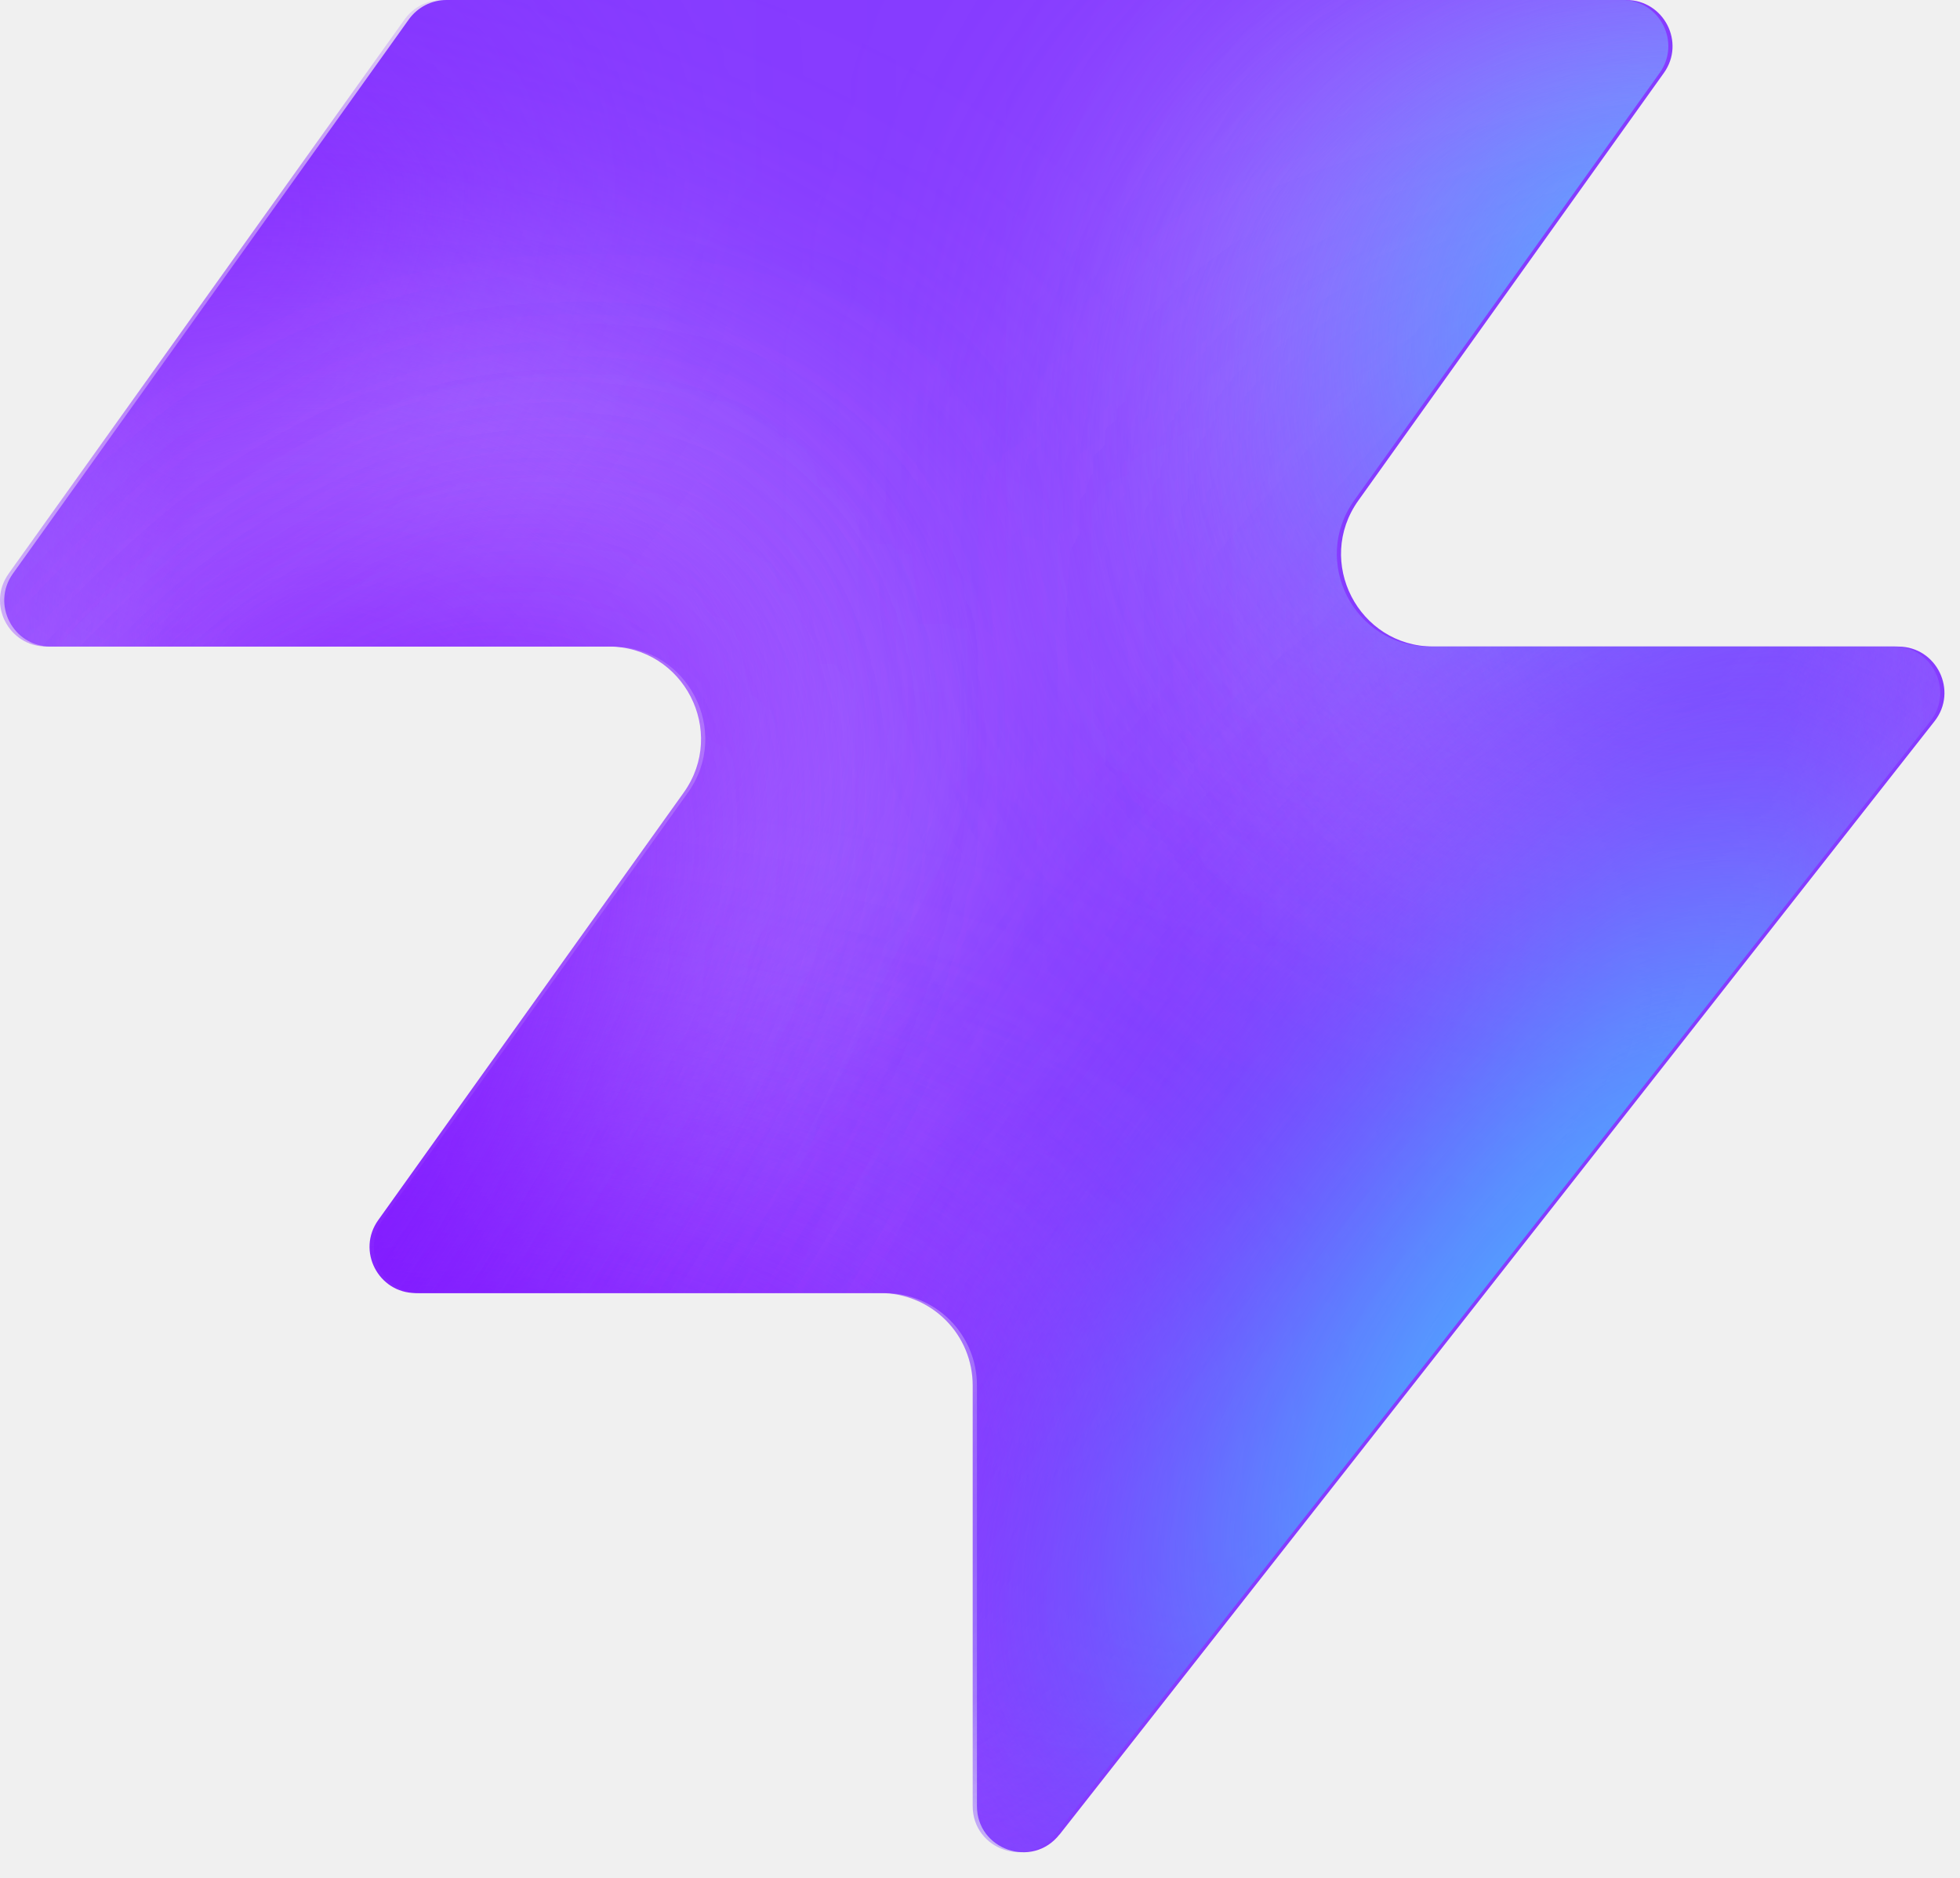
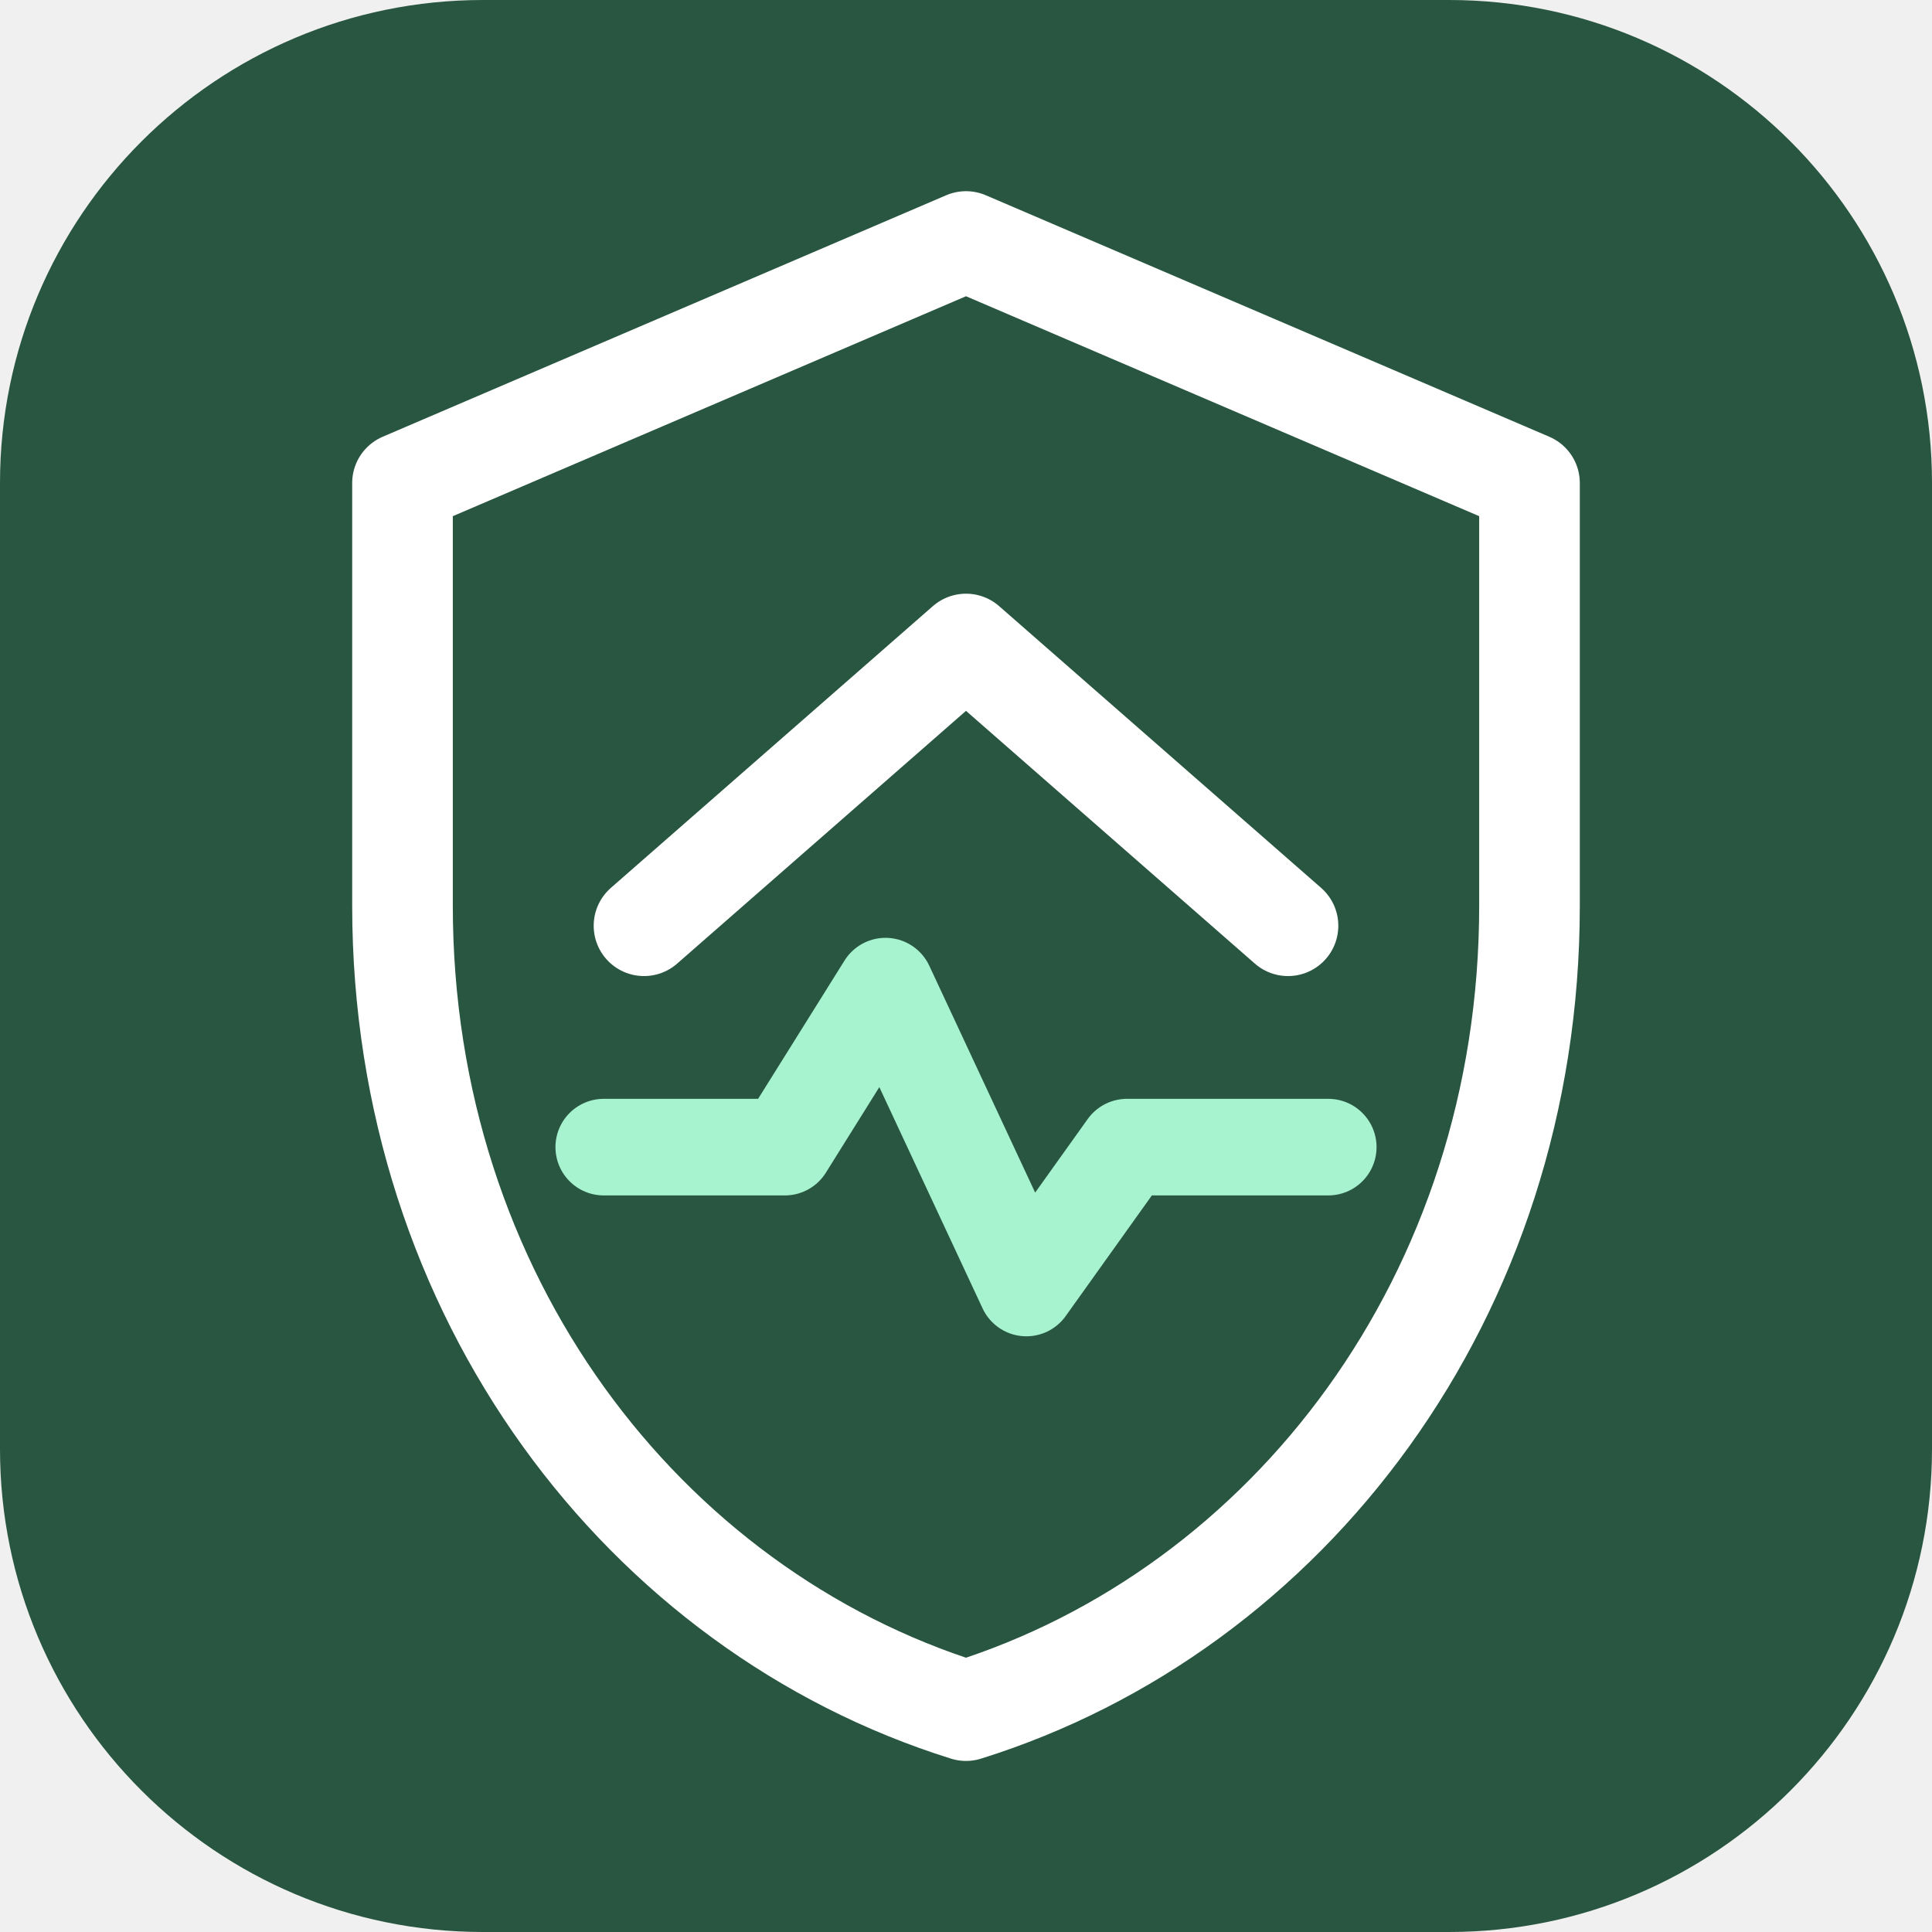
- <svg xmlns="http://www.w3.org/2000/svg" width="48" height="46" fill="none" viewBox="0 0 48 46">
-   <path fill="#863bff" d="M25.946 44.938c-.664.845-2.021.375-2.021-.698V33.937a2.26 2.26 0 0 0-2.262-2.262H10.287c-.92 0-1.456-1.04-.92-1.788l7.48-10.471c1.07-1.497 0-3.578-1.842-3.578H1.237c-.92 0-1.456-1.04-.92-1.788L10.013.474c.214-.297.556-.474.92-.474h28.894c.92 0 1.456 1.04.92 1.788l-7.48 10.471c-1.07 1.498 0 3.579 1.842 3.579h11.377c.943 0 1.473 1.088.89 1.83L25.947 44.94z" style="fill:#863bff;fill:color(display-p3 .525 .23 1);fill-opacity:1" />
-   <mask id="a" width="48" height="46" x="0" y="0" maskUnits="userSpaceOnUse" style="mask-type:alpha">
-     <path fill="#000" d="M25.842 44.938c-.664.844-2.021.375-2.021-.698V33.937a2.26 2.26 0 0 0-2.262-2.262H10.183c-.92 0-1.456-1.04-.92-1.788l7.48-10.471c1.07-1.498 0-3.579-1.842-3.579H1.133c-.92 0-1.456-1.04-.92-1.787L9.91.473c.214-.297.556-.474.92-.474h28.894c.92 0 1.456 1.04.92 1.788l-7.48 10.471c-1.07 1.498 0 3.578 1.842 3.578h11.377c.943 0 1.473 1.088.89 1.832L25.843 44.94z" style="fill:#000;fill-opacity:1" />
-   </mask>
-   <g mask="url(#a)">
-     <g filter="url(#b)">
-       <ellipse cx="5.508" cy="14.704" fill="#ede6ff" rx="5.508" ry="14.704" style="fill:#ede6ff;fill:color(display-p3 .927 .903 1);fill-opacity:1" transform="matrix(.00324 1 1 -.00324 -4.47 31.516)" />
-     </g>
-     <g filter="url(#c)">
-       <ellipse cx="10.399" cy="29.851" fill="#ede6ff" rx="10.399" ry="29.851" style="fill:#ede6ff;fill:color(display-p3 .927 .903 1);fill-opacity:1" transform="matrix(.00324 1 1 -.00324 -39.328 7.883)" />
-     </g>
-     <g filter="url(#d)">
-       <ellipse cx="5.508" cy="30.487" fill="#7e14ff" rx="5.508" ry="30.487" style="fill:#7e14ff;fill:color(display-p3 .492 .077 1);fill-opacity:1" transform="rotate(89.814 -25.913 -14.639)scale(1 -1)" />
-     </g>
-     <g filter="url(#e)">
-       <ellipse cx="5.508" cy="30.599" fill="#7e14ff" rx="5.508" ry="30.599" style="fill:#7e14ff;fill:color(display-p3 .492 .077 1);fill-opacity:1" transform="rotate(89.814 -32.644 -3.334)scale(1 -1)" />
-     </g>
-     <g filter="url(#f)">
-       <ellipse cx="5.508" cy="30.599" fill="#7e14ff" rx="5.508" ry="30.599" style="fill:#7e14ff;fill:color(display-p3 .492 .077 1);fill-opacity:1" transform="matrix(.00324 1 1 -.00324 -34.34 30.47)" />
-     </g>
-     <g filter="url(#g)">
-       <ellipse cx="14.072" cy="22.078" fill="#ede6ff" rx="14.072" ry="22.078" style="fill:#ede6ff;fill:color(display-p3 .927 .903 1);fill-opacity:1" transform="rotate(93.35 24.506 48.493)scale(-1 1)" />
-     </g>
-     <g filter="url(#h)">
-       <ellipse cx="3.47" cy="21.501" fill="#7e14ff" rx="3.47" ry="21.501" style="fill:#7e14ff;fill:color(display-p3 .492 .077 1);fill-opacity:1" transform="rotate(89.009 28.708 47.59)scale(-1 1)" />
-     </g>
-     <g filter="url(#i)">
-       <ellipse cx="3.47" cy="21.501" fill="#7e14ff" rx="3.47" ry="21.501" style="fill:#7e14ff;fill:color(display-p3 .492 .077 1);fill-opacity:1" transform="rotate(89.009 28.708 47.59)scale(-1 1)" />
-     </g>
-     <g filter="url(#j)">
-       <ellipse cx=".387" cy="8.972" fill="#7e14ff" rx="4.407" ry="29.108" style="fill:#7e14ff;fill:color(display-p3 .492 .077 1);fill-opacity:1" transform="rotate(39.51 .387 8.972)" />
-     </g>
-     <g filter="url(#k)">
-       <ellipse cx="47.523" cy="-6.092" fill="#7e14ff" rx="4.407" ry="29.108" style="fill:#7e14ff;fill:color(display-p3 .492 .077 1);fill-opacity:1" transform="rotate(37.892 47.523 -6.092)" />
-     </g>
-     <g filter="url(#l)">
-       <ellipse cx="41.412" cy="6.333" fill="#47bfff" rx="5.971" ry="9.665" style="fill:#47bfff;fill:color(display-p3 .28 .748 1);fill-opacity:1" transform="rotate(37.892 41.412 6.333)" />
-     </g>
-     <g filter="url(#m)">
-       <ellipse cx="-1.879" cy="38.332" fill="#7e14ff" rx="4.407" ry="29.108" style="fill:#7e14ff;fill:color(display-p3 .492 .077 1);fill-opacity:1" transform="rotate(37.892 -1.88 38.332)" />
-     </g>
-     <g filter="url(#n)">
-       <ellipse cx="-1.879" cy="38.332" fill="#7e14ff" rx="4.407" ry="29.108" style="fill:#7e14ff;fill:color(display-p3 .492 .077 1);fill-opacity:1" transform="rotate(37.892 -1.88 38.332)" />
-     </g>
-     <g filter="url(#o)">
-       <ellipse cx="35.651" cy="29.907" fill="#7e14ff" rx="4.407" ry="29.108" style="fill:#7e14ff;fill:color(display-p3 .492 .077 1);fill-opacity:1" transform="rotate(37.892 35.651 29.907)" />
-     </g>
-     <g filter="url(#p)">
-       <ellipse cx="38.418" cy="32.4" fill="#47bfff" rx="5.971" ry="15.297" style="fill:#47bfff;fill:color(display-p3 .28 .748 1);fill-opacity:1" transform="rotate(37.892 38.418 32.4)" />
-     </g>
-   </g>
-   <defs>
-     <filter id="b" width="60.045" height="41.654" x="-19.77" y="16.149" color-interpolation-filters="sRGB" filterUnits="userSpaceOnUse">
-       <feFlood flood-opacity="0" result="BackgroundImageFix" />
-       <feBlend in="SourceGraphic" in2="BackgroundImageFix" result="shape" />
-       <feGaussianBlur result="effect1_foregroundBlur_2002_17158" stdDeviation="7.659" />
-     </filter>
-     <filter id="c" width="90.34" height="51.437" x="-54.613" y="-7.533" color-interpolation-filters="sRGB" filterUnits="userSpaceOnUse">
-       <feFlood flood-opacity="0" result="BackgroundImageFix" />
-       <feBlend in="SourceGraphic" in2="BackgroundImageFix" result="shape" />
-       <feGaussianBlur result="effect1_foregroundBlur_2002_17158" stdDeviation="7.659" />
-     </filter>
-     <filter id="d" width="79.355" height="29.4" x="-49.64" y="2.03" color-interpolation-filters="sRGB" filterUnits="userSpaceOnUse">
-       <feFlood flood-opacity="0" result="BackgroundImageFix" />
-       <feBlend in="SourceGraphic" in2="BackgroundImageFix" result="shape" />
-       <feGaussianBlur result="effect1_foregroundBlur_2002_17158" stdDeviation="4.596" />
-     </filter>
-     <filter id="e" width="79.579" height="29.4" x="-45.045" y="20.029" color-interpolation-filters="sRGB" filterUnits="userSpaceOnUse">
-       <feFlood flood-opacity="0" result="BackgroundImageFix" />
-       <feBlend in="SourceGraphic" in2="BackgroundImageFix" result="shape" />
-       <feGaussianBlur result="effect1_foregroundBlur_2002_17158" stdDeviation="4.596" />
-     </filter>
-     <filter id="f" width="79.579" height="29.4" x="-43.513" y="21.178" color-interpolation-filters="sRGB" filterUnits="userSpaceOnUse">
-       <feFlood flood-opacity="0" result="BackgroundImageFix" />
-       <feBlend in="SourceGraphic" in2="BackgroundImageFix" result="shape" />
-       <feGaussianBlur result="effect1_foregroundBlur_2002_17158" stdDeviation="4.596" />
-     </filter>
-     <filter id="g" width="74.749" height="58.852" x="15.756" y="-17.901" color-interpolation-filters="sRGB" filterUnits="userSpaceOnUse">
-       <feFlood flood-opacity="0" result="BackgroundImageFix" />
-       <feBlend in="SourceGraphic" in2="BackgroundImageFix" result="shape" />
-       <feGaussianBlur result="effect1_foregroundBlur_2002_17158" stdDeviation="7.659" />
-     </filter>
-     <filter id="h" width="61.377" height="25.362" x="23.548" y="2.284" color-interpolation-filters="sRGB" filterUnits="userSpaceOnUse">
-       <feFlood flood-opacity="0" result="BackgroundImageFix" />
-       <feBlend in="SourceGraphic" in2="BackgroundImageFix" result="shape" />
-       <feGaussianBlur result="effect1_foregroundBlur_2002_17158" stdDeviation="4.596" />
-     </filter>
-     <filter id="i" width="61.377" height="25.362" x="23.548" y="2.284" color-interpolation-filters="sRGB" filterUnits="userSpaceOnUse">
-       <feFlood flood-opacity="0" result="BackgroundImageFix" />
-       <feBlend in="SourceGraphic" in2="BackgroundImageFix" result="shape" />
-       <feGaussianBlur result="effect1_foregroundBlur_2002_17158" stdDeviation="4.596" />
-     </filter>
-     <filter id="j" width="56.045" height="63.649" x="-27.636" y="-22.853" color-interpolation-filters="sRGB" filterUnits="userSpaceOnUse">
-       <feFlood flood-opacity="0" result="BackgroundImageFix" />
-       <feBlend in="SourceGraphic" in2="BackgroundImageFix" result="shape" />
-       <feGaussianBlur result="effect1_foregroundBlur_2002_17158" stdDeviation="4.596" />
-     </filter>
-     <filter id="k" width="54.814" height="64.646" x="20.116" y="-38.415" color-interpolation-filters="sRGB" filterUnits="userSpaceOnUse">
-       <feFlood flood-opacity="0" result="BackgroundImageFix" />
-       <feBlend in="SourceGraphic" in2="BackgroundImageFix" result="shape" />
-       <feGaussianBlur result="effect1_foregroundBlur_2002_17158" stdDeviation="4.596" />
-     </filter>
-     <filter id="l" width="33.541" height="35.313" x="24.641" y="-11.323" color-interpolation-filters="sRGB" filterUnits="userSpaceOnUse">
-       <feFlood flood-opacity="0" result="BackgroundImageFix" />
-       <feBlend in="SourceGraphic" in2="BackgroundImageFix" result="shape" />
-       <feGaussianBlur result="effect1_foregroundBlur_2002_17158" stdDeviation="4.596" />
-     </filter>
-     <filter id="m" width="54.814" height="64.646" x="-29.286" y="6.009" color-interpolation-filters="sRGB" filterUnits="userSpaceOnUse">
-       <feFlood flood-opacity="0" result="BackgroundImageFix" />
-       <feBlend in="SourceGraphic" in2="BackgroundImageFix" result="shape" />
-       <feGaussianBlur result="effect1_foregroundBlur_2002_17158" stdDeviation="4.596" />
-     </filter>
-     <filter id="n" width="54.814" height="64.646" x="-29.286" y="6.009" color-interpolation-filters="sRGB" filterUnits="userSpaceOnUse">
-       <feFlood flood-opacity="0" result="BackgroundImageFix" />
-       <feBlend in="SourceGraphic" in2="BackgroundImageFix" result="shape" />
-       <feGaussianBlur result="effect1_foregroundBlur_2002_17158" stdDeviation="4.596" />
-     </filter>
-     <filter id="o" width="54.814" height="64.646" x="8.244" y="-2.416" color-interpolation-filters="sRGB" filterUnits="userSpaceOnUse">
-       <feFlood flood-opacity="0" result="BackgroundImageFix" />
-       <feBlend in="SourceGraphic" in2="BackgroundImageFix" result="shape" />
-       <feGaussianBlur result="effect1_foregroundBlur_2002_17158" stdDeviation="4.596" />
-     </filter>
-     <filter id="p" width="39.409" height="43.623" x="18.713" y="10.588" color-interpolation-filters="sRGB" filterUnits="userSpaceOnUse">
-       <feFlood flood-opacity="0" result="BackgroundImageFix" />
-       <feBlend in="SourceGraphic" in2="BackgroundImageFix" result="shape" />
-       <feGaussianBlur result="effect1_foregroundBlur_2002_17158" stdDeviation="4.596" />
-     </filter>
-   </defs>
+ <svg xmlns="http://www.w3.org/2000/svg" viewBox="0 0 48 48">
+   <rect width="48" height="48" rx="12" fill="#285640" />
+   <path d="M24 6L10 12V22.5C10 32.2 16 40 24 42.5C32 40 38 32.2 38 22.5V12L24 6Z" fill="none" stroke="#ffffff" stroke-width="2.5" stroke-linejoin="round" />
+   <path d="M16 23L24 16L32 23" fill="none" stroke="#ffffff" stroke-width="2.5" stroke-linecap="round" stroke-linejoin="round" />
+   <path d="M15 28.5H19.5L22 24.5L25.5 32L28 28.5H33" fill="none" stroke="#A7F3D0" stroke-width="2.4" stroke-linecap="round" stroke-linejoin="round" />
</svg>
